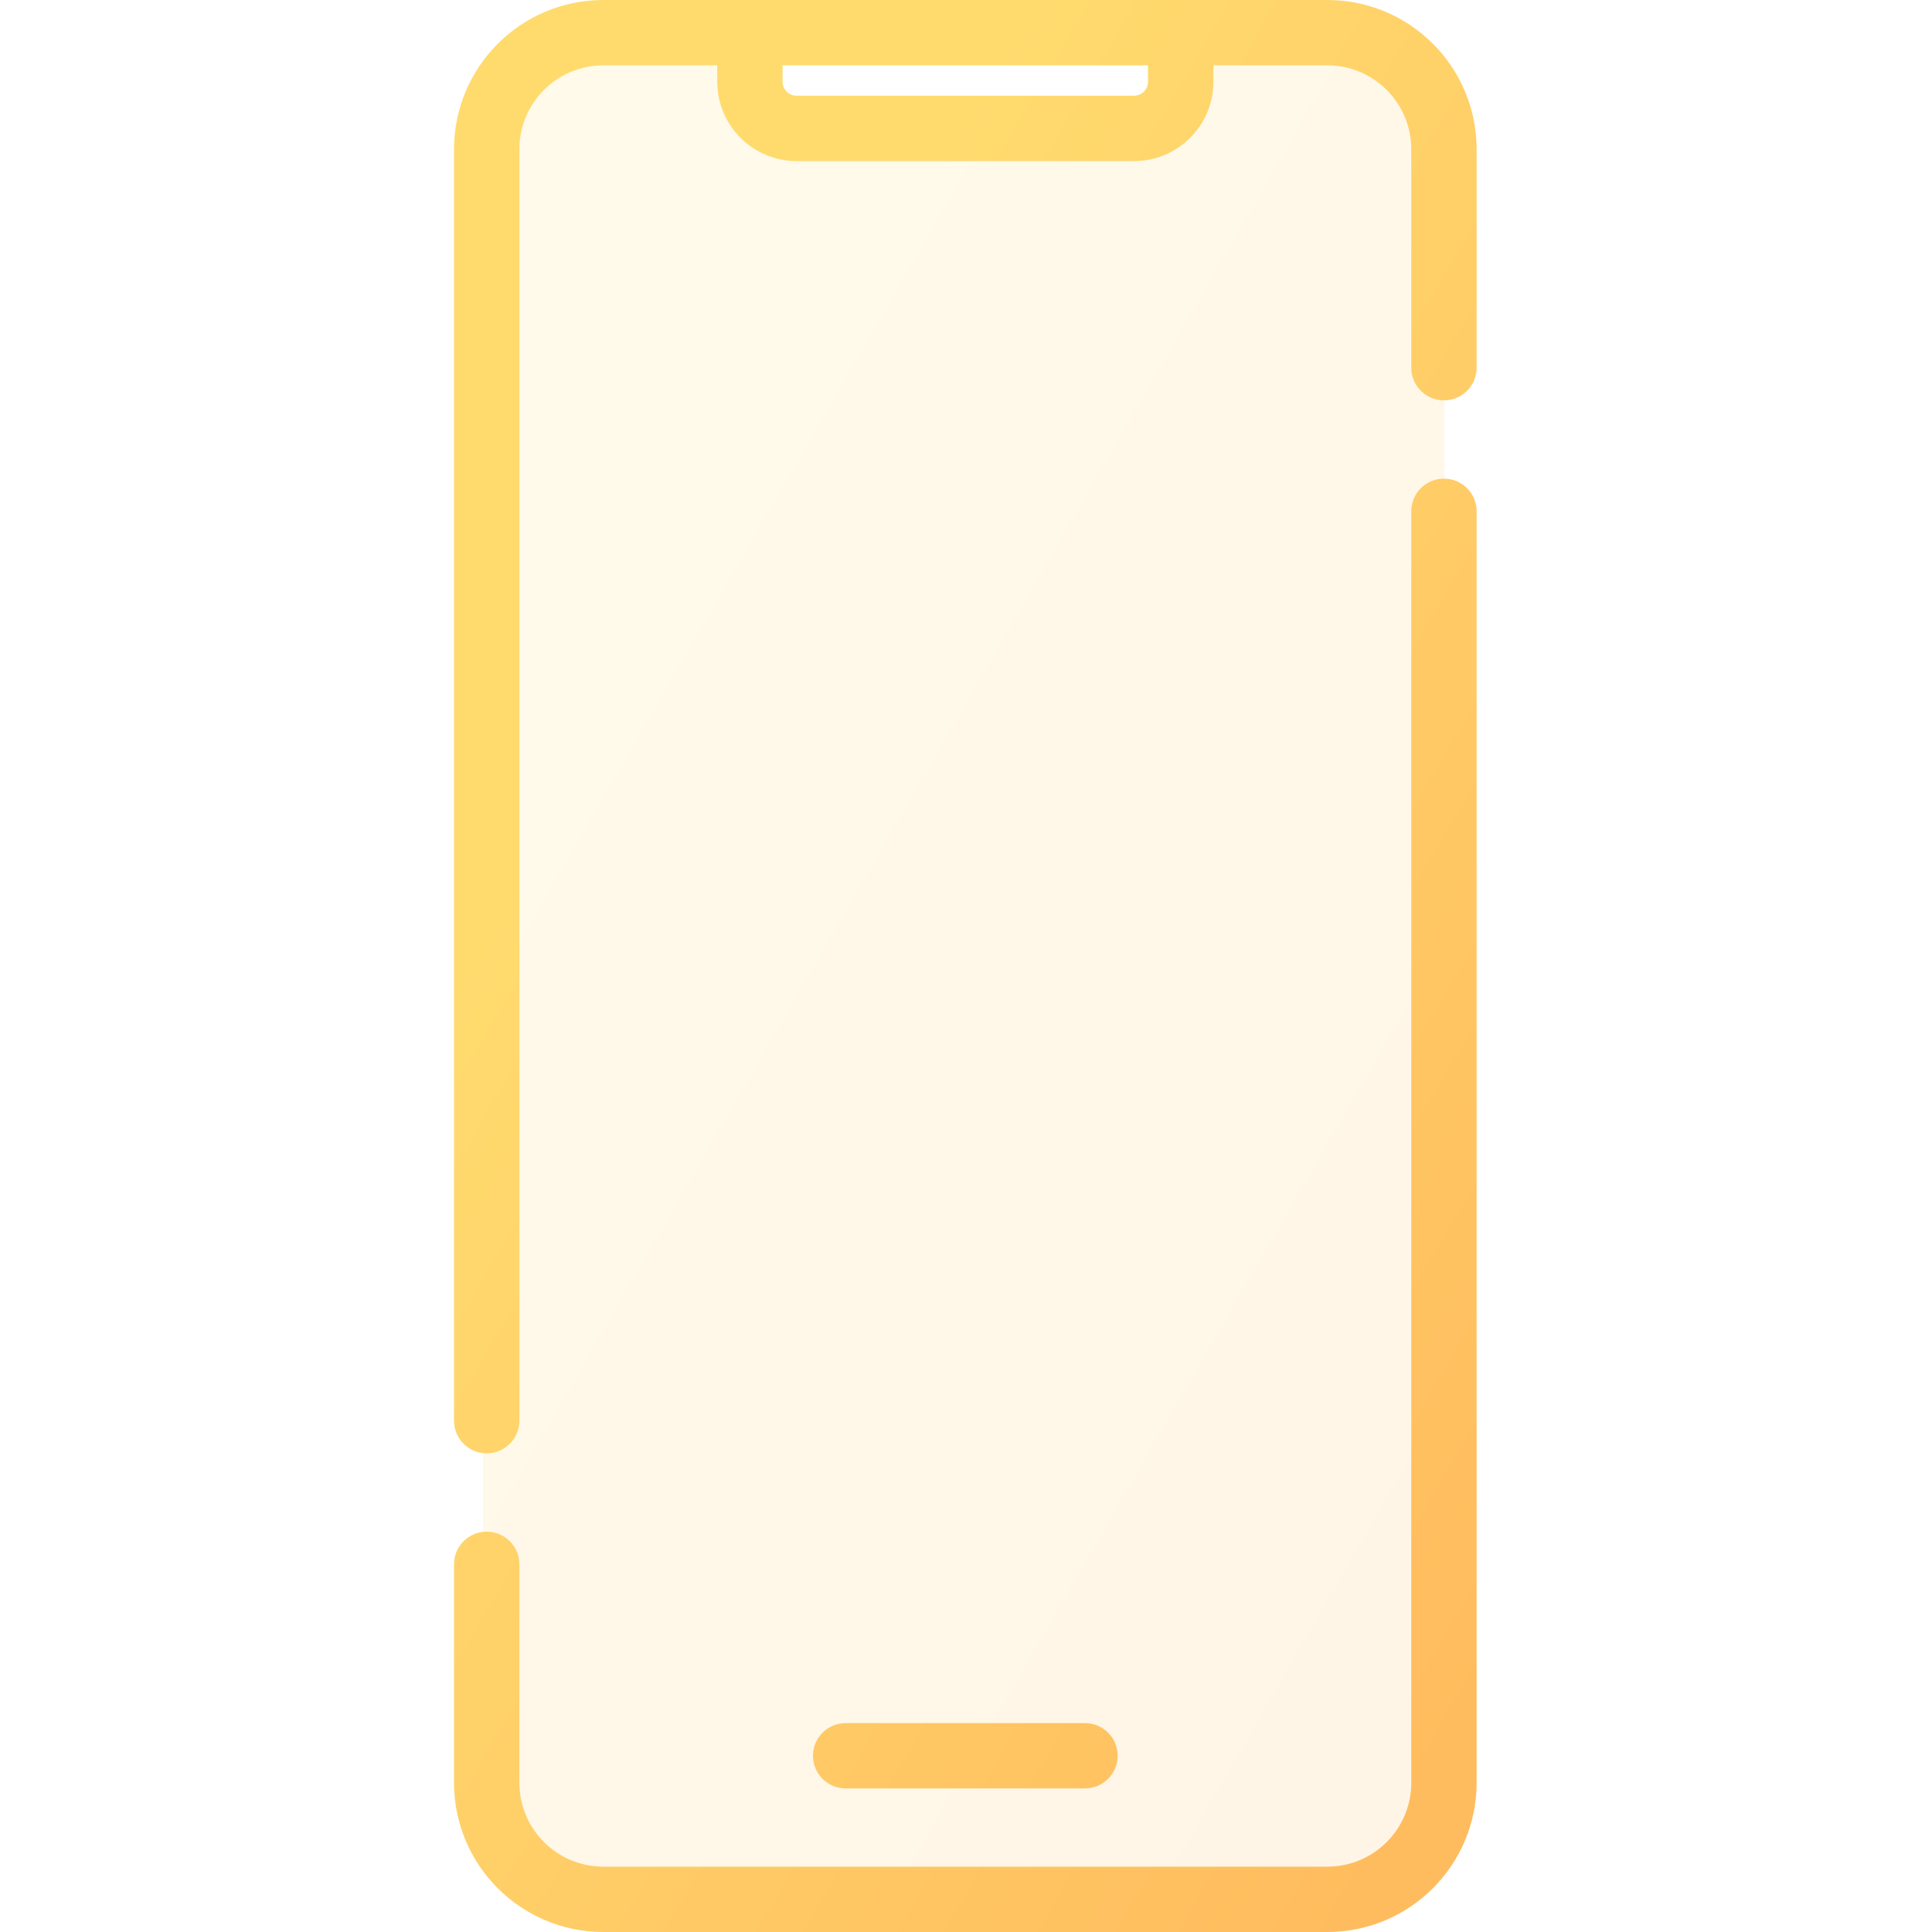
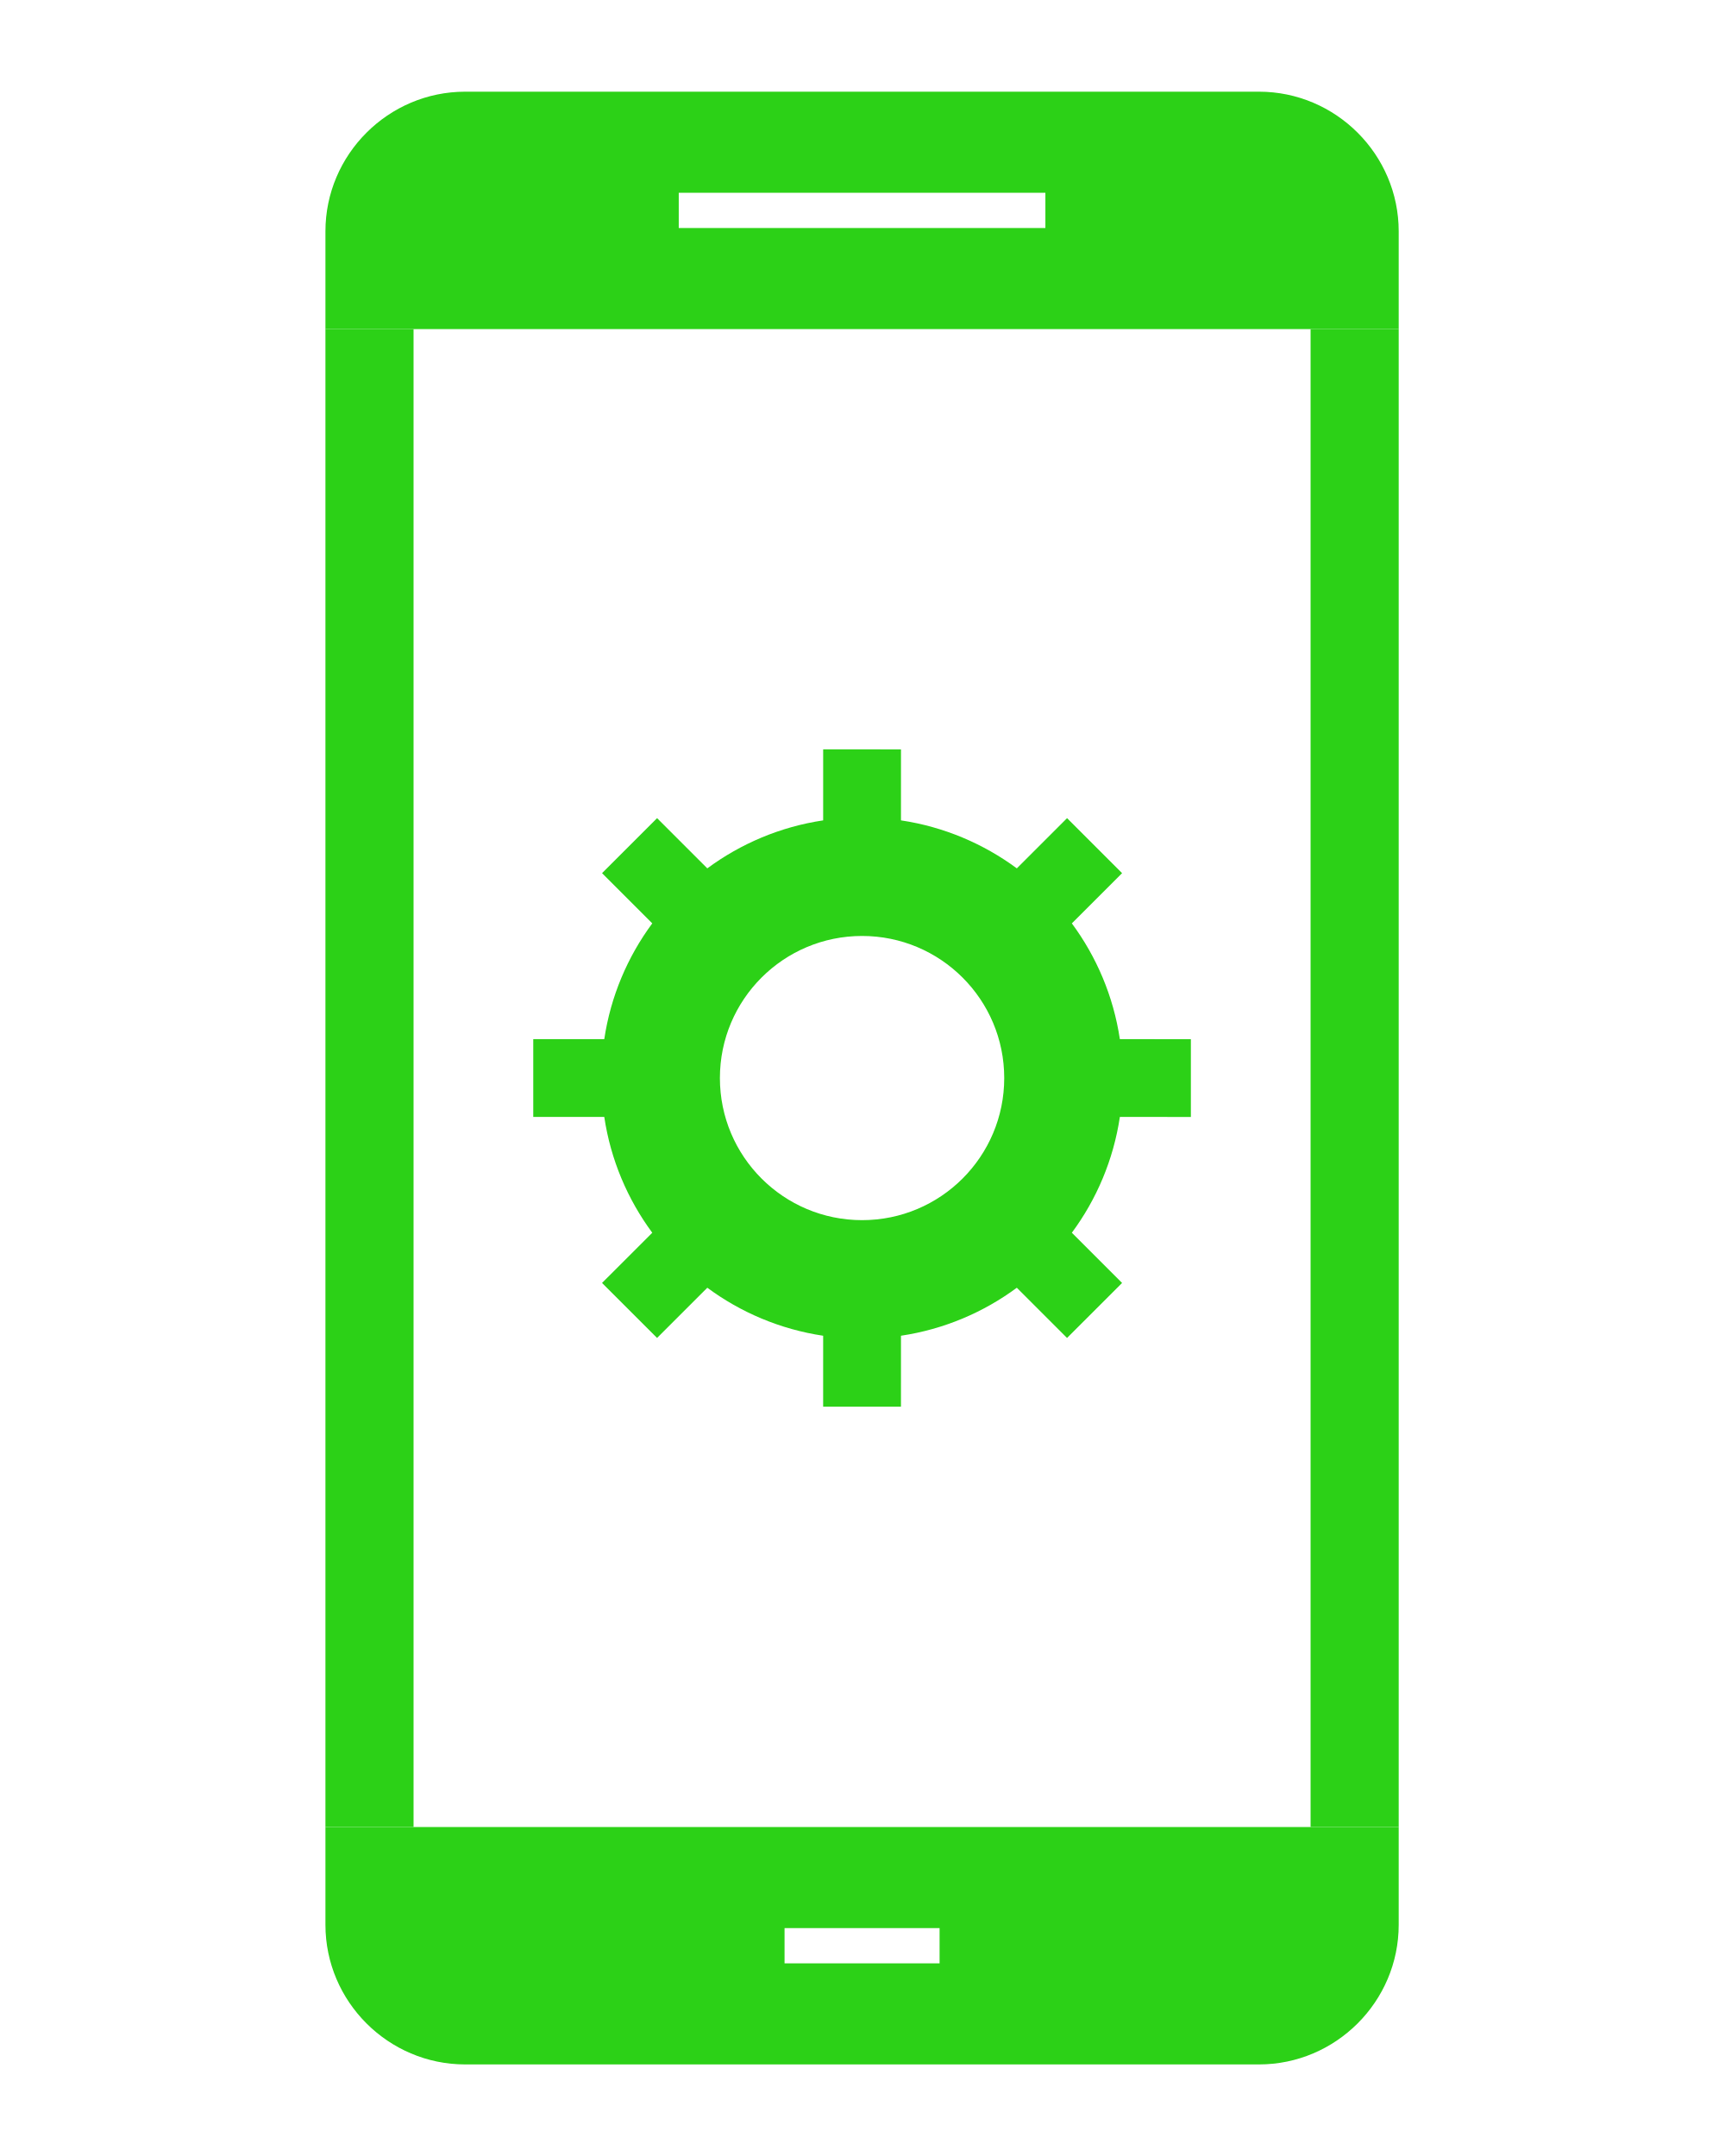
- <svg xmlns="http://www.w3.org/2000/svg" width="40" height="40" viewBox="0 0 22 40" fill="none">
-   <path opacity="0.15" fill-rule="evenodd" clip-rule="evenodd" d="M3 1C1.895 1 1 1.895 1 3V37C1 38.105 1.895 39 3 39H18.9C20.005 39 20.9 38.105 20.9 37V3C20.9 1.895 20.005 1 18.9 1H15.663V2H6.237V1H3Z" fill="url(#paint0_linear)" />
-   <path d="M8.509 35.675C8.135 35.675 7.832 35.977 7.832 36.351C7.832 36.724 8.135 37.027 8.509 37.027V35.675ZM13.463 37.027C13.837 37.027 14.14 36.724 14.14 36.351C14.14 35.977 13.837 35.675 13.463 35.675V37.027ZM0.4 29.414C0.4 29.788 0.703 30.09 1.076 30.09C1.45 30.09 1.753 29.788 1.753 29.414H0.4ZM1.753 32.387C1.753 32.013 1.45 31.711 1.076 31.711C0.703 31.711 0.4 32.013 0.4 32.387H1.753ZM20.219 7.613C20.219 7.987 20.522 8.289 20.895 8.289C21.269 8.289 21.572 7.987 21.572 7.613H20.219ZM21.572 10.586C21.572 10.212 21.269 9.91 20.895 9.91C20.522 9.91 20.219 10.212 20.219 10.586H21.572ZM18.48 38.647H3.492V40H18.48V38.647ZM3.492 1.353H6.527V0H3.492V1.353ZM5.85 1.692H7.203V0.676H5.85V1.692ZM7.493 3.335H14.479V1.982H7.493V3.335ZM6.527 1.353H15.445V0H6.527V1.353ZM15.445 1.353H18.48V0H15.445V1.353ZM16.122 1.692V0.676H14.769V1.692H16.122ZM8.509 37.027H13.463V35.675H8.509V37.027ZM1.753 29.414V3.092H0.4V29.414H1.753ZM1.753 36.908V32.387H0.4V36.908H1.753ZM20.219 3.092V7.613H21.572V3.092H20.219ZM20.219 10.586V36.908H21.572V10.586H20.219ZM14.479 3.335C15.386 3.335 16.122 2.599 16.122 1.692H14.769C14.769 1.852 14.639 1.982 14.479 1.982V3.335ZM3.492 38.647C2.531 38.647 1.753 37.869 1.753 36.908H0.4C0.4 38.616 1.784 40 3.492 40V38.647ZM18.48 40C20.188 40 21.572 38.616 21.572 36.908H20.219C20.219 37.869 19.441 38.647 18.48 38.647V40ZM18.48 1.353C19.441 1.353 20.219 2.131 20.219 3.092H21.572C21.572 1.384 20.188 0 18.48 0V1.353ZM5.85 1.692C5.85 2.599 6.586 3.335 7.493 3.335V1.982C7.333 1.982 7.203 1.852 7.203 1.692H5.85ZM3.492 0C1.784 0 0.4 1.384 0.4 3.092H1.753C1.753 2.131 2.531 1.353 3.492 1.353V0Z" fill="url(#paint1_linear)" />
+ <svg xmlns="http://www.w3.org/2000/svg" width="800" zoomAndPan="magnify" viewBox="0 0 600 750" height="1000" preserveAspectRatio="xMidYMid meet" version="1.0">
  <defs>
-     <linearGradient id="paint0_linear" x1="2.128" y1="1" x2="30.702" y2="17.524" gradientUnits="userSpaceOnUse">
-       <stop offset="0.259" stop-color="#FFDB6E" />
-       <stop offset="1" stop-color="#FFBC5E" />
-     </linearGradient>
-     <linearGradient id="paint1_linear" x1="1.6" y1="8.08974e-07" x2="31.837" y2="17.673" gradientUnits="userSpaceOnUse">
-       <stop offset="0.259" stop-color="#FFDB6E" />
-       <stop offset="1" stop-color="#FFBC5E" />
-     </linearGradient>
+     <clipPath id="b8b4cfb862">
+       <path d="M 113 31.898 L 487 31.898 L 487 115 L 113 115 Z M 113 31.898 " clip-rule="nonzero" />
+     </clipPath>
+     <clipPath id="b1136c88f8">
+       <path d="M 113 635 L 487 635 L 487 718.148 L 113 718.148 Z M 113 635 " clip-rule="nonzero" />
+     </clipPath>
  </defs>
+   <path fill="#2cd117" d="M 113.195 635.551 L 113.195 114.488 L 486.504 114.488 L 486.504 635.551 Z M 455.855 635.551 L 455.855 114.488 L 143.844 114.488 L 143.844 635.551 Z M 455.855 635.551 " fill-opacity="1" fill-rule="nonzero" />
+   <g clip-path="url(#b8b4cfb862)">
+     <path fill="#2cd117" d="M 161.797 31.895 L 437.902 31.895 C 464.633 31.895 486.504 53.754 486.504 80.477 L 486.504 114.488 L 113.195 114.488 L 113.195 80.477 C 113.195 53.754 135.066 31.895 161.797 31.895 Z M 236.086 79.316 L 363.613 79.316 L 363.613 67.062 L 236.086 67.062 Z M 236.086 79.316 " fill-opacity="1" fill-rule="evenodd" />
+   </g>
+   <g clip-path="url(#b1136c88f8)">
+     <path fill="#2cd117" d="M 161.797 718.145 L 437.902 718.145 C 464.633 718.145 486.504 696.281 486.504 669.562 L 486.504 635.551 L 113.195 635.551 L 113.195 669.562 C 113.195 696.281 135.066 718.145 161.797 718.145 Z M 272.887 682.977 L 326.812 682.977 L 326.812 670.723 L 272.887 670.723 Z M 272.887 682.977 " fill-opacity="1" fill-rule="evenodd" />
+   </g>
+   <path fill="#2cd117" d="M 313.383 285.379 C 328.32 287.613 342.059 293.492 353.68 302.074 L 371.152 284.609 L 390.293 303.746 L 372.816 321.211 C 381.402 332.824 387.281 346.562 389.516 361.488 L 414.219 361.492 L 414.219 388.551 L 389.52 388.547 C 387.285 403.477 381.406 417.215 372.82 428.828 L 390.289 446.297 L 371.148 465.43 L 353.68 447.961 C 342.062 456.547 328.316 462.422 313.383 464.656 L 313.379 489.348 L 286.312 489.348 L 286.316 464.66 C 271.383 462.422 257.641 456.547 246.02 447.961 L 228.547 465.426 L 209.406 446.293 L 226.879 428.832 C 218.293 417.215 212.414 403.477 210.18 388.547 L 185.48 388.543 L 185.48 361.484 L 210.18 361.488 C 212.414 346.559 218.293 332.82 226.879 321.207 L 209.41 303.738 L 228.551 284.609 L 246.02 302.074 C 257.637 293.488 271.383 287.613 286.316 285.379 L 286.32 260.688 L 313.387 260.691 Z M 299.852 325.59 C 327.16 325.59 349.297 347.719 349.297 375.02 C 349.297 402.316 327.16 424.449 299.852 424.449 C 272.539 424.449 250.402 402.316 250.402 375.02 C 250.402 347.719 272.539 325.59 299.852 325.59 Z M 299.852 325.59 " fill-opacity="1" fill-rule="evenodd" />
</svg>
